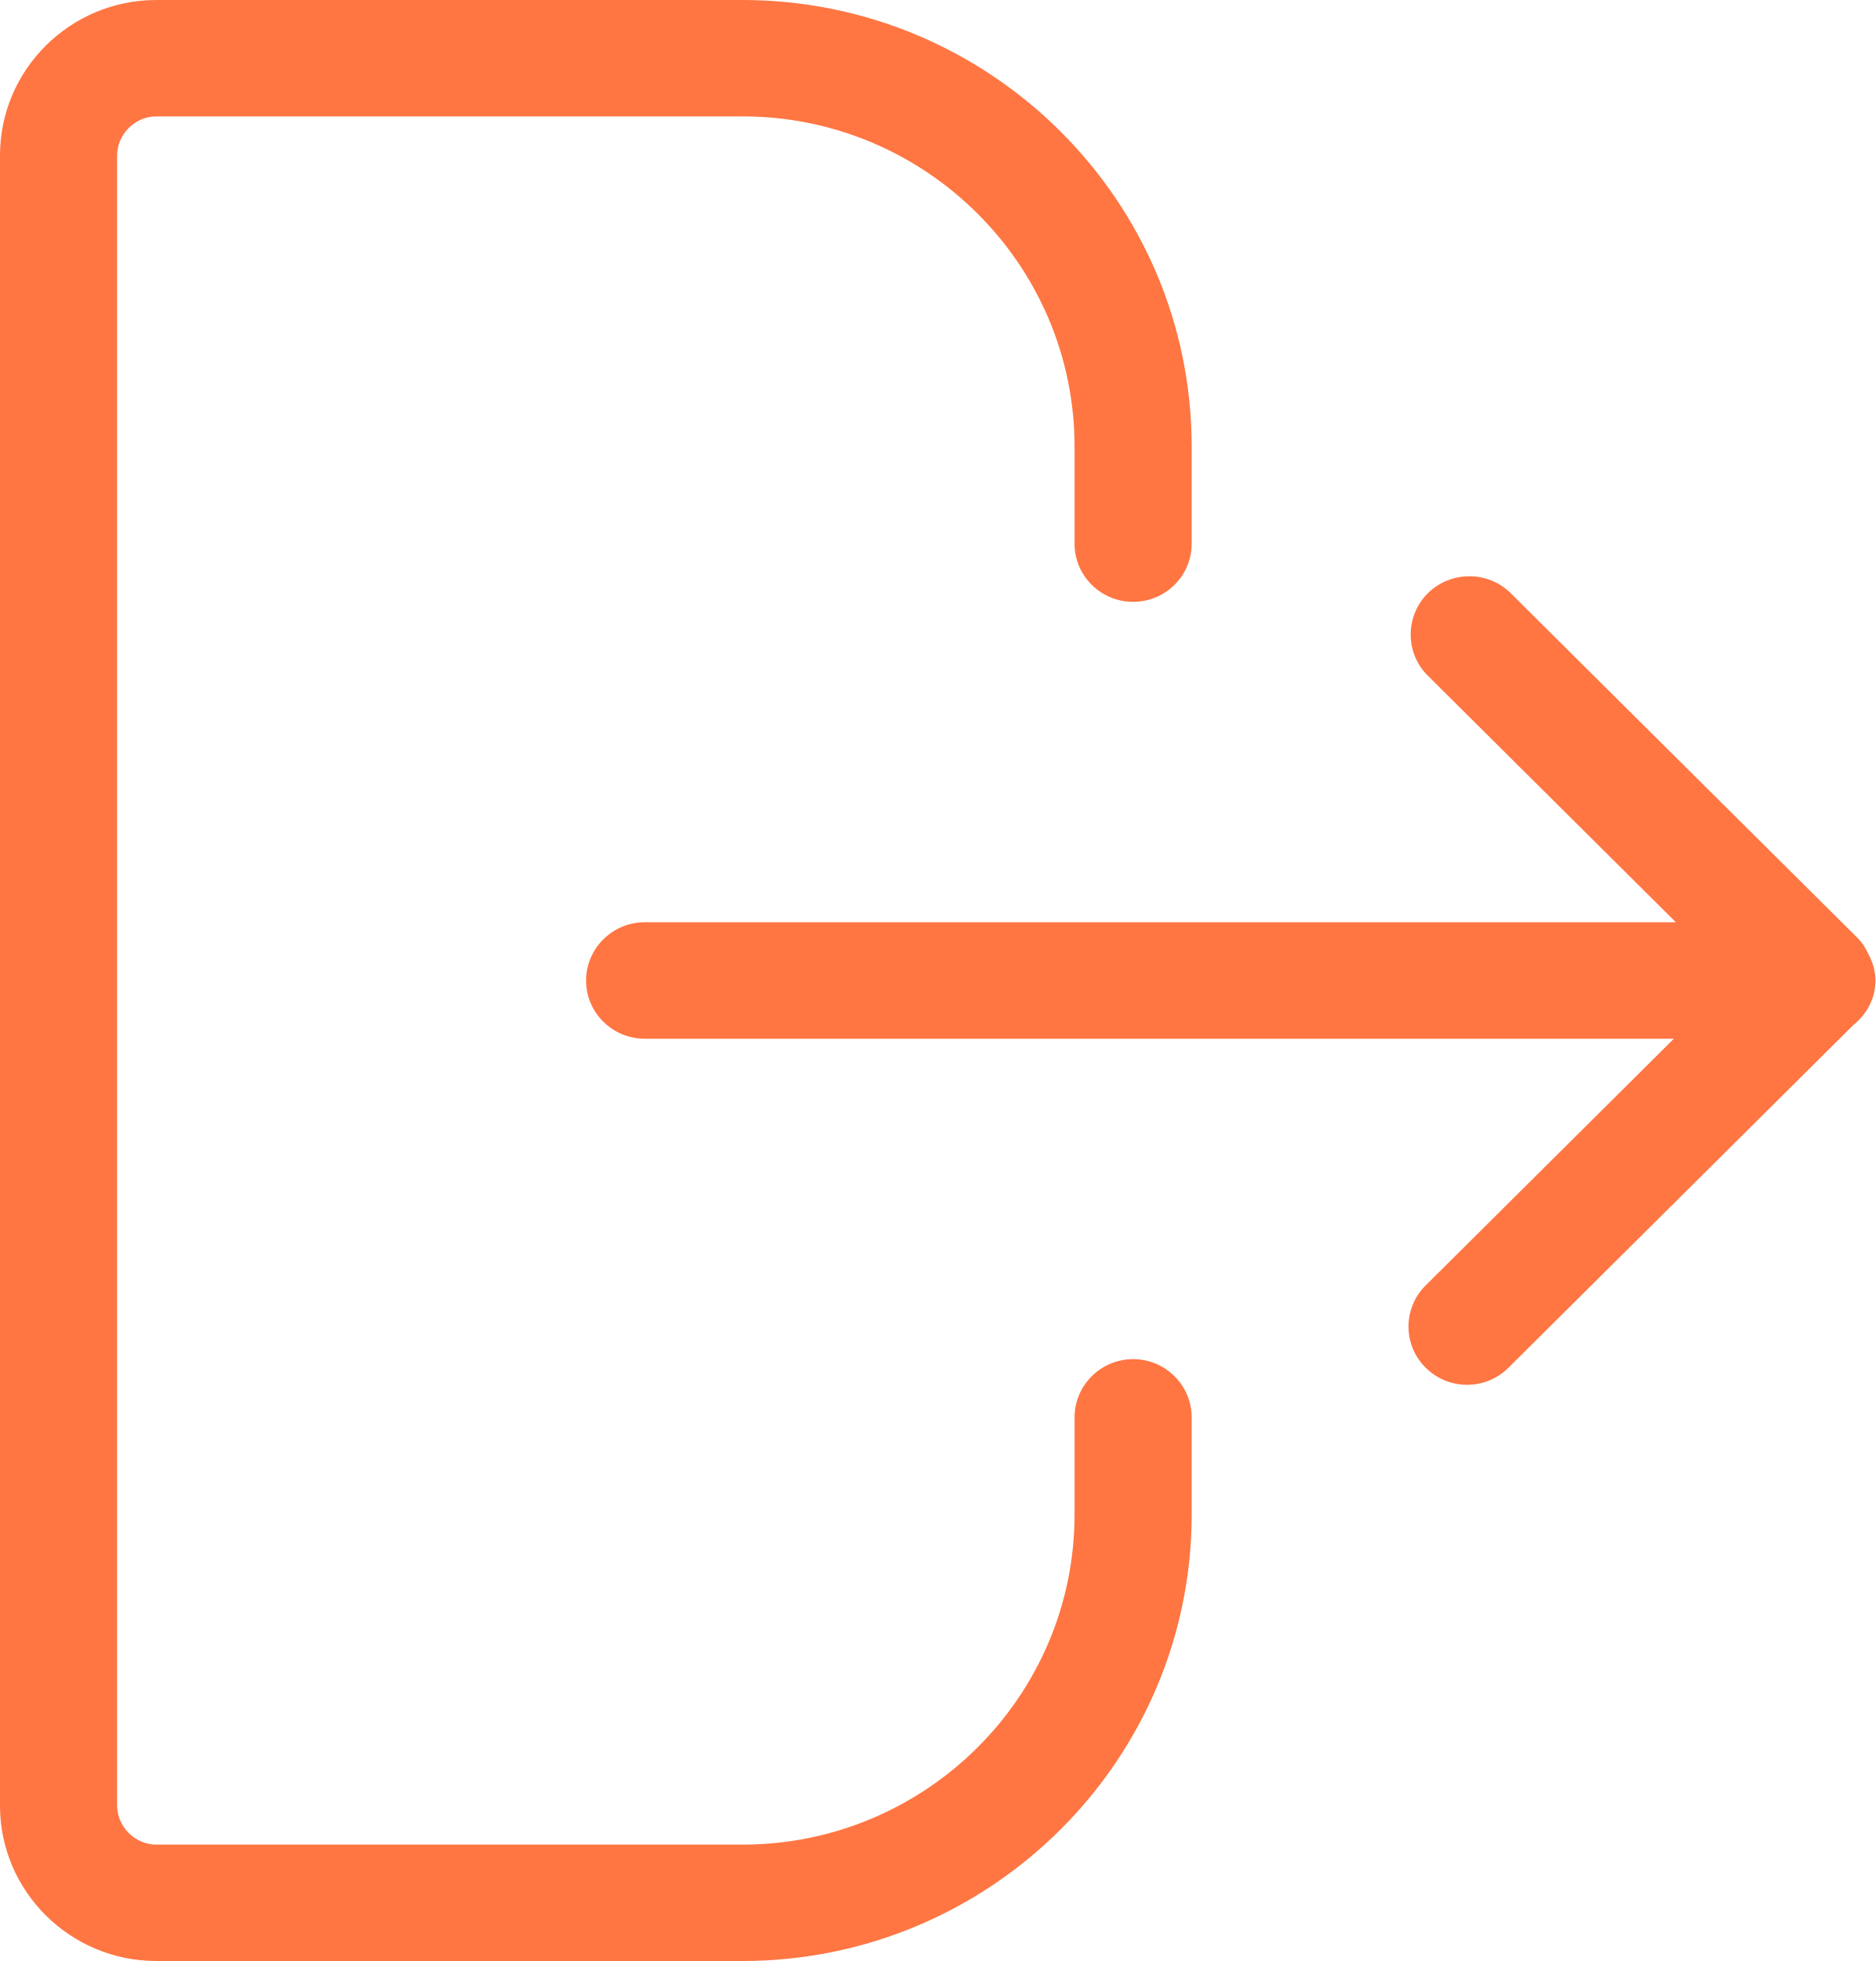
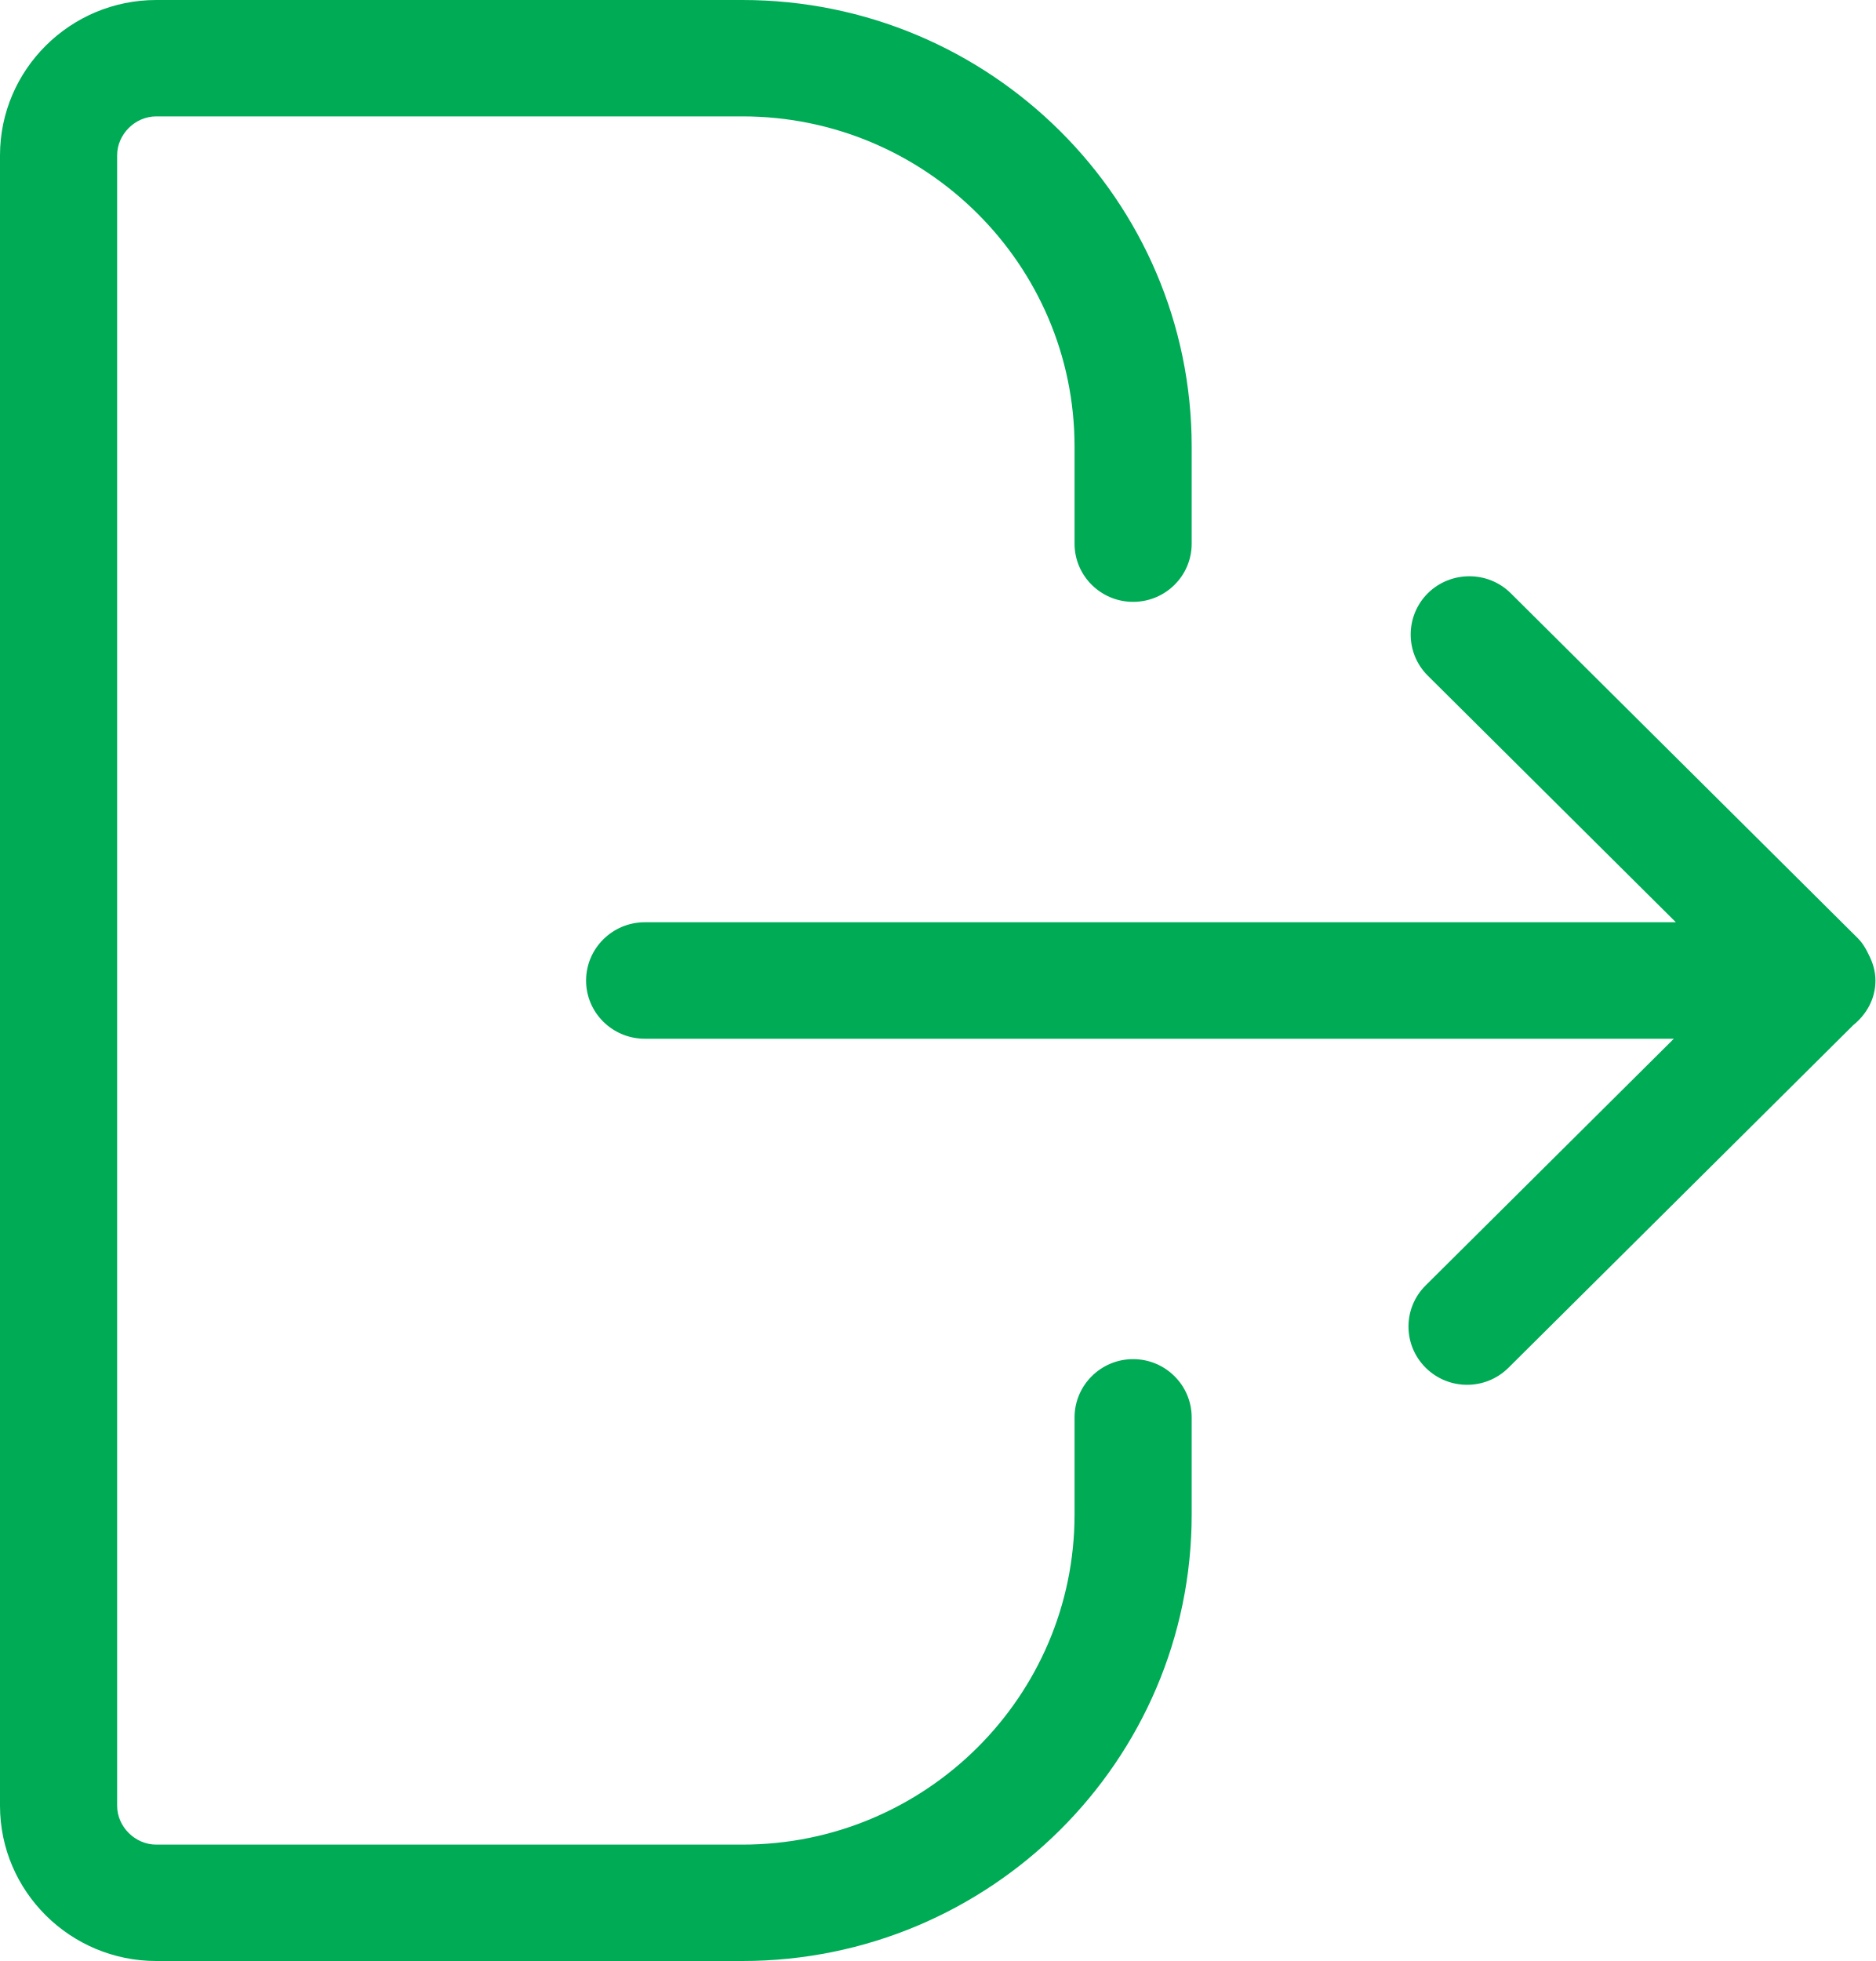
<svg xmlns="http://www.w3.org/2000/svg" width="22" height="23" viewBox="0 0 22 23" fill="none">
-   <path fill-rule="evenodd" clip-rule="evenodd" d="M21.92 11.195C21.888 11.127 21.85 11.062 21.794 11.005L17.722 6.958C17.454 6.692 17.019 6.693 16.75 6.957C16.481 7.225 16.481 7.658 16.748 7.924L19.659 10.817H7.563C7.184 10.817 6.875 11.124 6.875 11.501C6.875 11.877 7.184 12.183 7.563 12.183H19.635L16.724 15.076C16.455 15.342 16.455 15.775 16.724 16.042C16.858 16.175 17.034 16.242 17.21 16.242C17.386 16.242 17.561 16.175 17.695 16.042L21.74 12.023C21.896 11.897 22 11.713 22 11.501C22 11.389 21.968 11.289 21.92 11.195ZM13.979 16.625V17.763C13.979 20.651 11.615 23 8.709 23H1.833C0.823 23 0 22.182 0 21.179V1.822C0 0.818 0.823 0 1.833 0H8.709C11.615 0 13.979 2.349 13.979 5.238V6.377C13.979 6.753 13.672 7.059 13.292 7.059C12.913 7.059 12.605 6.753 12.605 6.377V5.238C12.605 3.103 10.857 1.365 8.709 1.365H1.833C1.585 1.365 1.374 1.575 1.374 1.822V21.179C1.374 21.425 1.585 21.635 1.833 21.635H8.709C10.857 21.635 12.605 19.898 12.605 17.763V16.625C12.605 16.248 12.913 15.941 13.292 15.941C13.672 15.941 13.979 16.248 13.979 16.625Z" fill="#FF7643" />
+   <path fill-rule="evenodd" clip-rule="evenodd" d="M21.92 11.195C21.888 11.127 21.85 11.062 21.794 11.005L17.722 6.958C17.454 6.692 17.019 6.693 16.75 6.957C16.481 7.225 16.481 7.658 16.748 7.924L19.659 10.817H7.563C7.184 10.817 6.875 11.124 6.875 11.501C6.875 11.877 7.184 12.183 7.563 12.183H19.635L16.724 15.076C16.455 15.342 16.455 15.775 16.724 16.042C16.858 16.175 17.034 16.242 17.21 16.242C17.386 16.242 17.561 16.175 17.695 16.042L21.74 12.023C21.896 11.897 22 11.713 22 11.501C22 11.389 21.968 11.289 21.92 11.195ZM13.979 16.625V17.763C13.979 20.651 11.615 23 8.709 23H1.833C0.823 23 0 22.182 0 21.179V1.822C0 0.818 0.823 0 1.833 0H8.709C11.615 0 13.979 2.349 13.979 5.238V6.377C13.979 6.753 13.672 7.059 13.292 7.059C12.913 7.059 12.605 6.753 12.605 6.377V5.238C12.605 3.103 10.857 1.365 8.709 1.365H1.833C1.585 1.365 1.374 1.575 1.374 1.822V21.179C1.374 21.425 1.585 21.635 1.833 21.635H8.709C10.857 21.635 12.605 19.898 12.605 17.763V16.625C12.605 16.248 12.913 15.941 13.292 15.941C13.672 15.941 13.979 16.248 13.979 16.625Z" fill="#00AB55" />
</svg>
